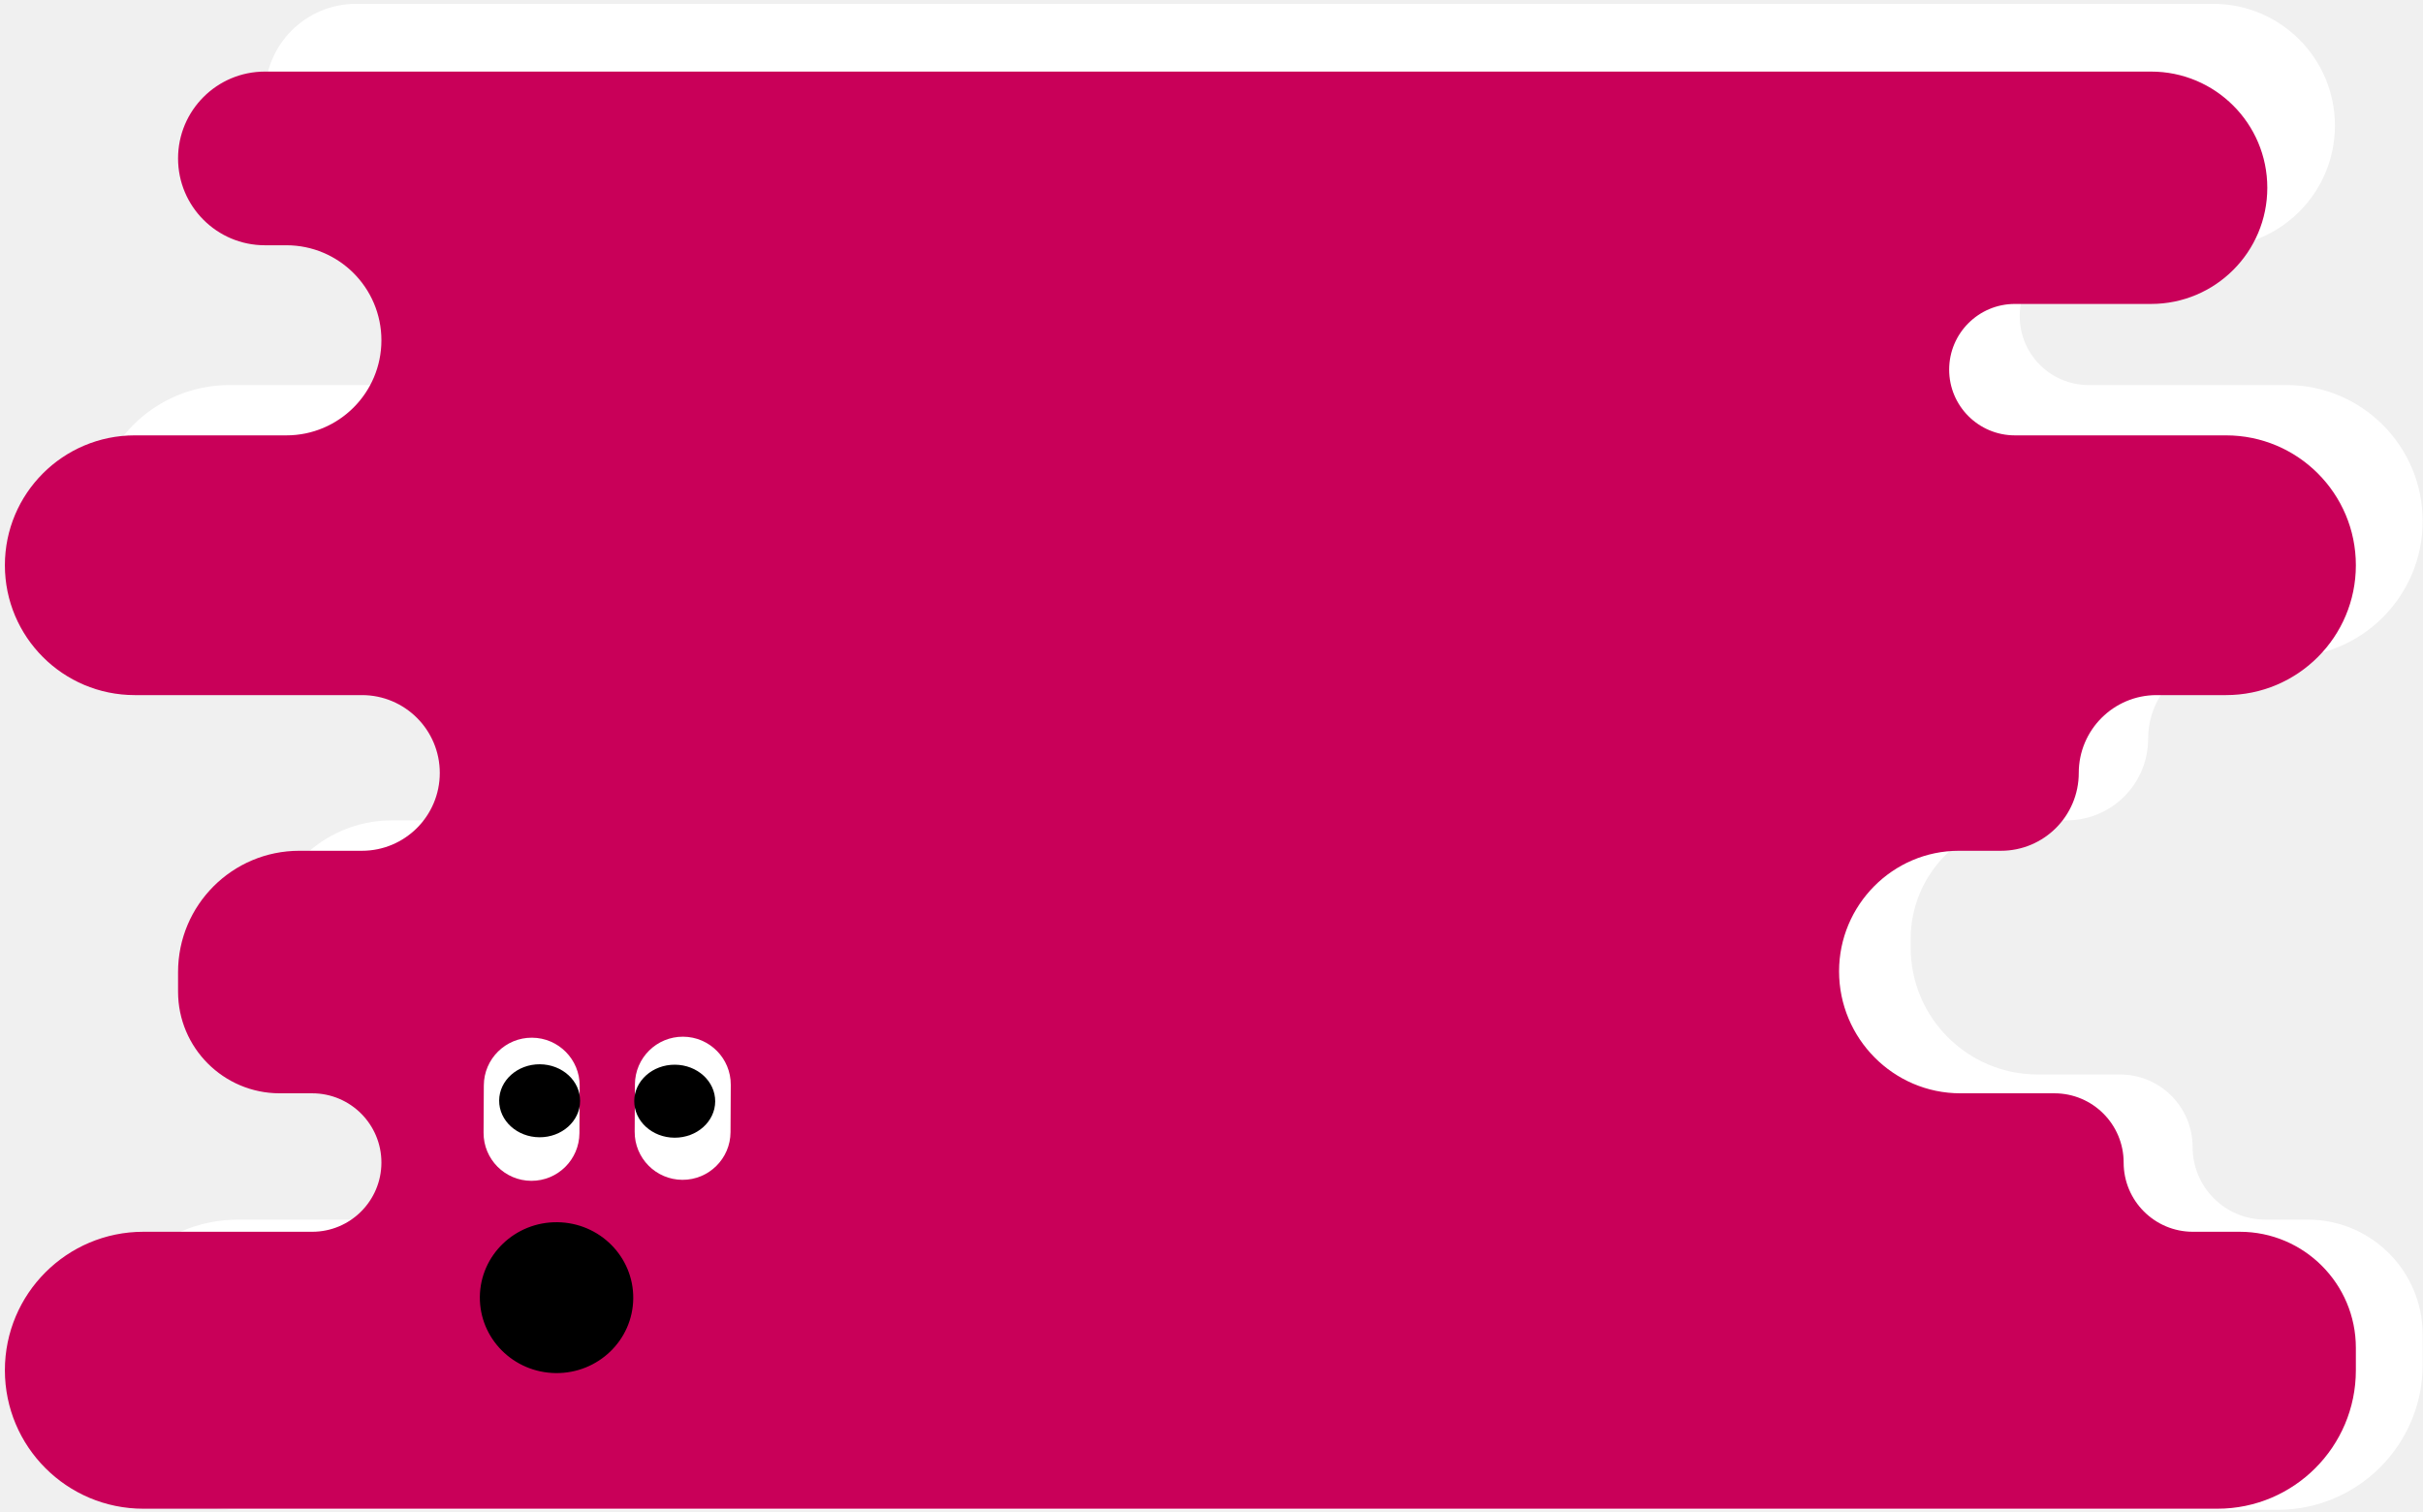
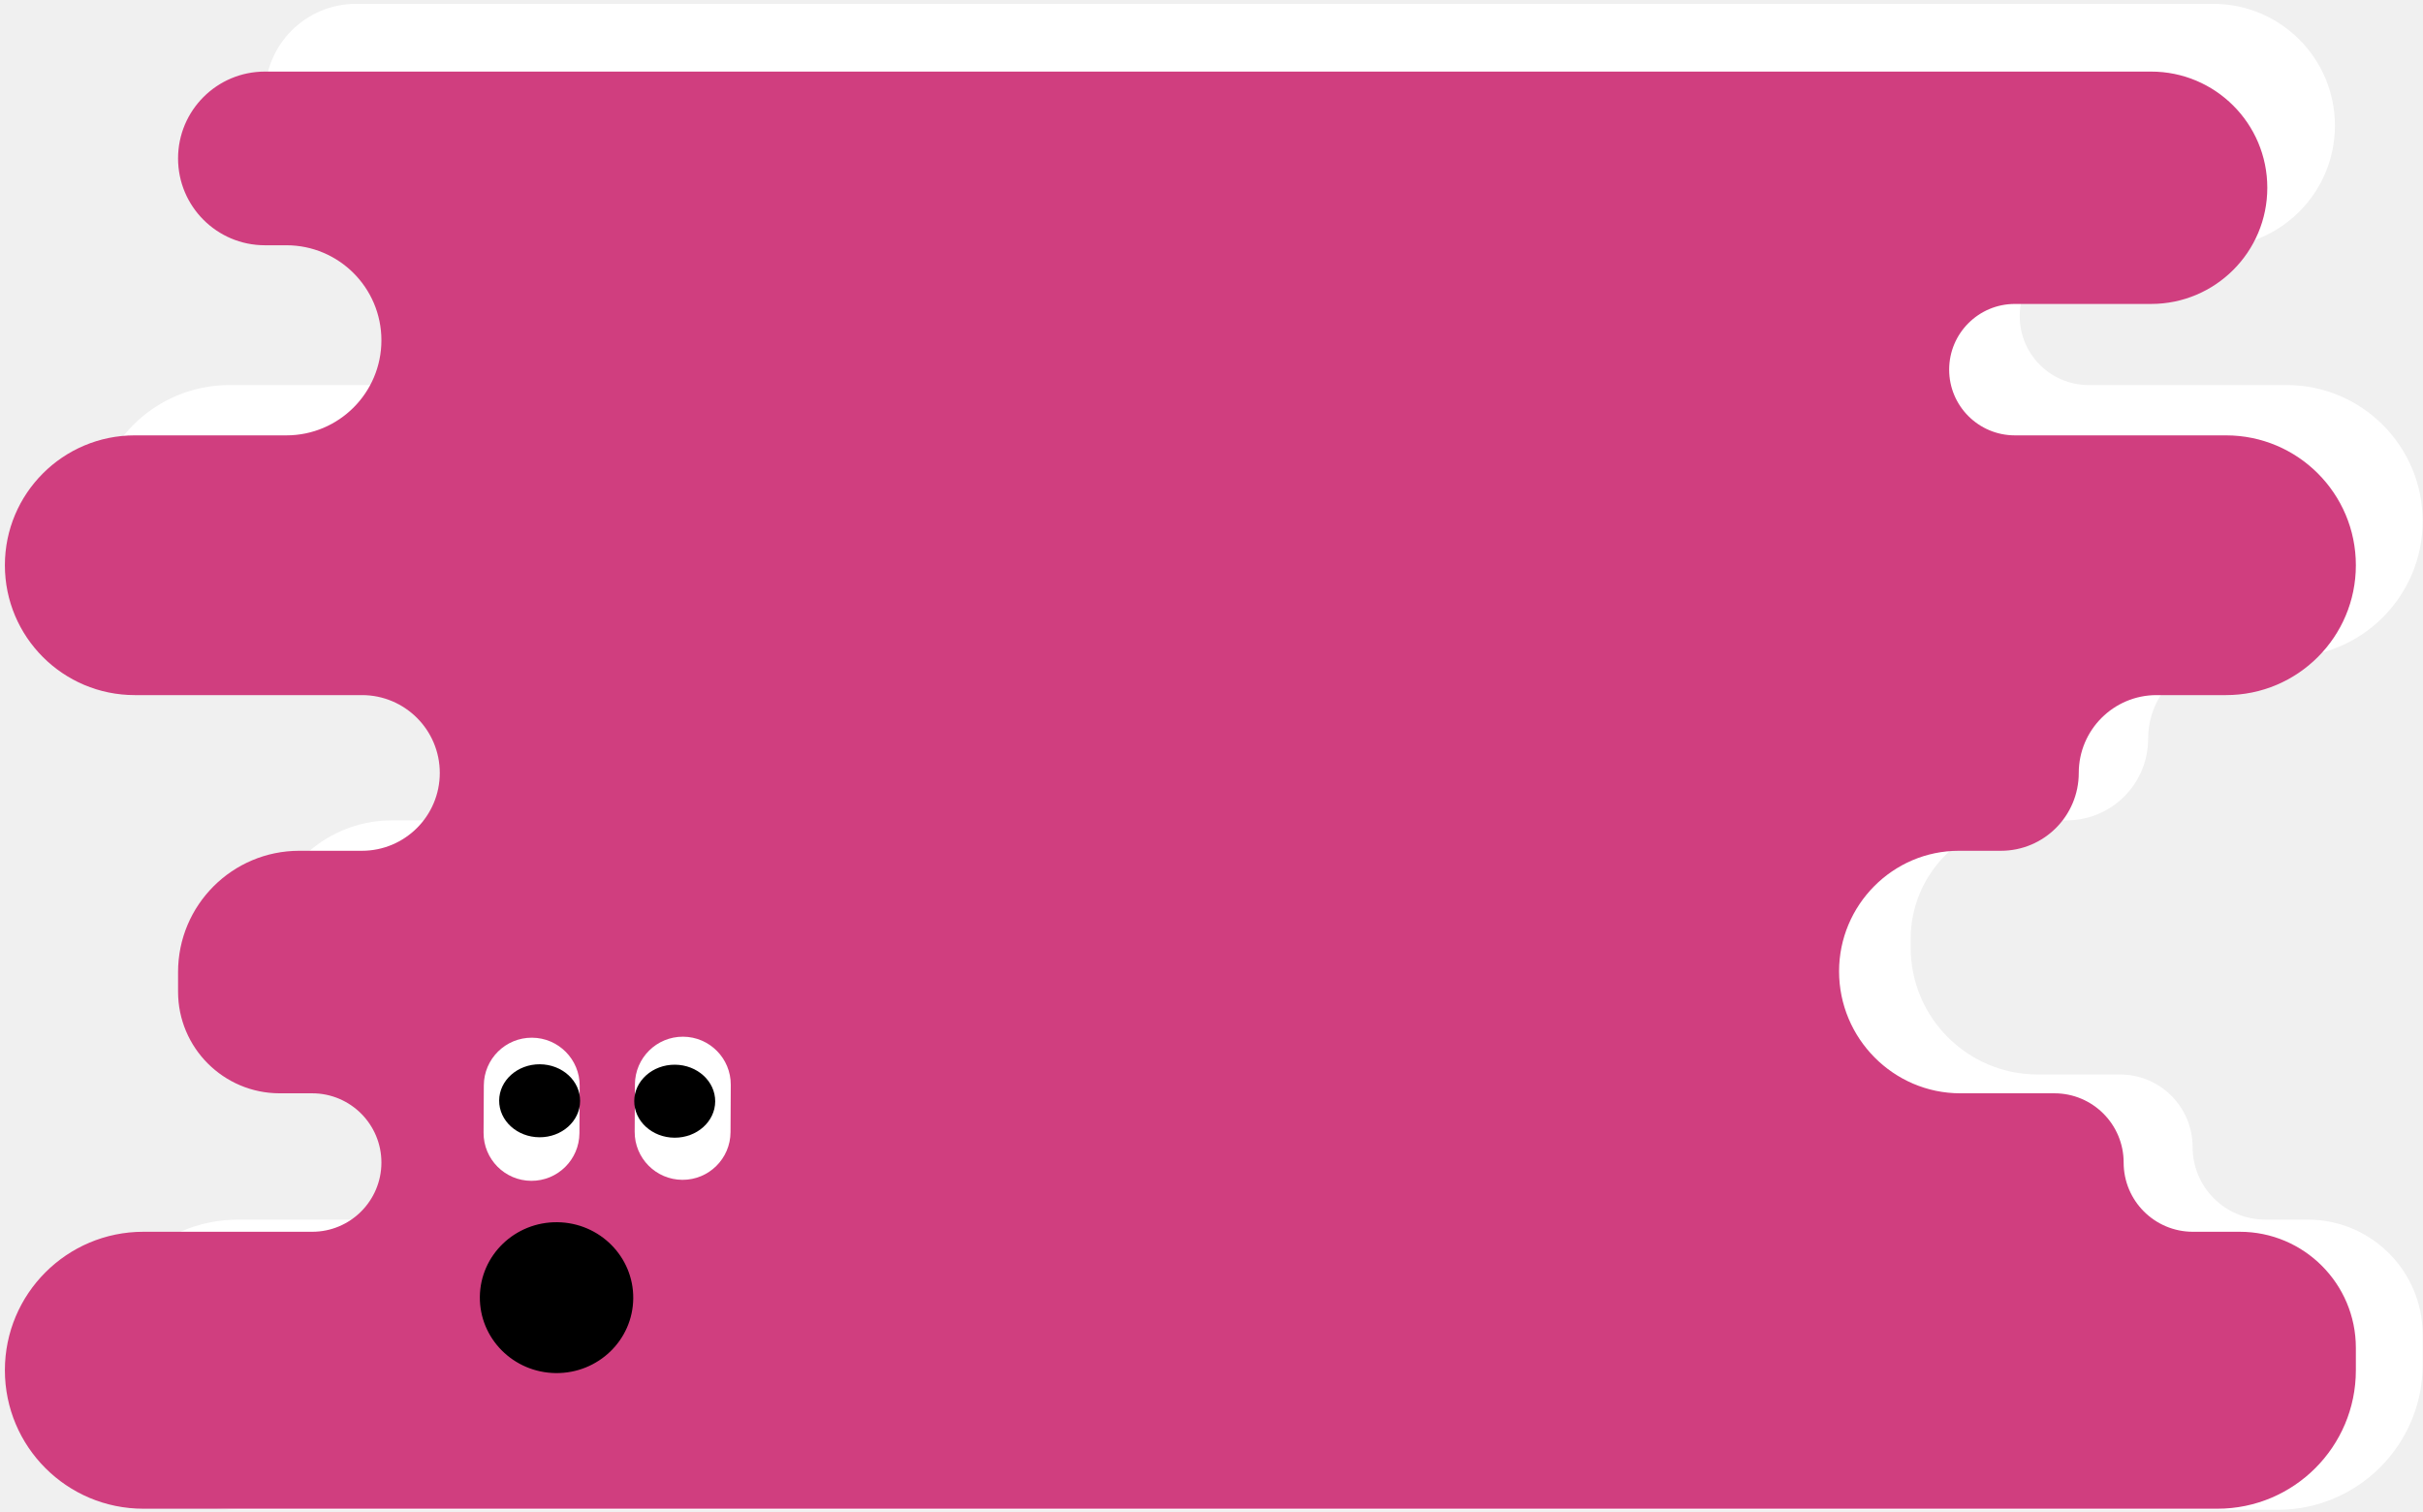
<svg xmlns="http://www.w3.org/2000/svg" width="465" height="290" viewBox="0 0 465 290" fill="none">
-   <path d="M68.325 0.738H424.736C437.639 0.738 448.098 11.198 448.098 24.101C448.098 37.003 437.639 47.463 424.736 47.463H400.824C393.525 47.463 387.609 53.379 387.609 60.678C387.609 67.976 393.525 73.893 400.824 73.893H438.82C453.243 73.893 464.936 85.585 464.936 100.008C464.936 114.431 453.243 126.124 438.82 126.124H427.904C419.258 126.124 412.25 133.132 412.25 141.777C412.25 150.422 405.242 157.431 396.597 157.431H389.463C376.878 157.431 366.676 167.633 366.676 180.218V181.816C366.676 195.283 377.594 206.2 391.061 206.2H406.861C414.551 206.2 420.784 212.434 420.784 220.123C420.784 227.813 427.018 234.046 434.707 234.046H442.86C455.052 234.046 464.936 243.93 464.936 256.122V261.892C464.936 277.271 452.469 289.738 437.09 289.738H45.782C30.403 289.738 17.936 277.271 17.936 261.892C17.936 246.513 30.403 234.046 45.782 234.046H75.602C83.292 234.046 89.525 227.813 89.525 220.123C89.525 212.434 83.292 206.2 75.602 206.2H70.194C59.517 206.2 50.862 197.545 50.862 186.869V181.816C50.862 168.348 61.779 157.431 75.247 157.431H84.972C93.617 157.431 100.626 150.422 100.626 141.777C100.626 133.132 93.617 126.124 84.972 126.124H44.051C29.628 126.124 17.936 114.431 17.936 100.008C17.936 85.585 29.628 73.893 44.051 73.893H70.411C80.968 73.893 89.525 65.335 89.525 54.778C89.525 44.222 80.968 35.664 70.411 35.664H68.325C58.68 35.664 50.862 27.845 50.862 18.201C50.862 8.557 58.68 0.738 68.325 0.738Z" fill="white" />
-   <path d="M50.836 13.738H412.825C425.138 13.738 435.12 23.72 435.12 36.033C435.12 48.346 425.138 58.327 412.825 58.327H386.676C379.711 58.327 374.065 63.973 374.065 70.938C374.065 77.903 379.711 83.549 386.676 83.549H427.193C440.957 83.549 452.115 94.707 452.115 108.471C452.115 122.235 440.957 133.393 427.193 133.393H413.875C405.625 133.393 398.937 140.081 398.937 148.331C398.937 156.581 392.249 163.269 383.999 163.269H375.937C363.234 163.269 352.937 173.701 352.937 186.403C352.937 199.255 363.355 209.81 376.207 209.81H394.264C401.602 209.81 407.551 215.758 407.551 223.096C407.551 230.434 413.499 236.383 420.837 236.383H429.833C442.139 236.383 452.115 246.359 452.115 258.665V262.956C452.115 277.632 440.217 289.529 425.541 289.529H27.511C12.835 289.529 0.938 277.632 0.938 262.956C0.938 248.28 12.835 236.383 27.511 236.383H59.91C67.248 236.383 73.196 230.434 73.196 223.096C73.196 215.758 67.248 209.81 59.91 209.81H53.684C42.907 209.81 34.172 201.074 34.172 190.297V186.539C34.172 173.688 44.59 163.269 57.442 163.269H69.462C77.712 163.269 84.4 156.581 84.4 148.331C84.4 140.081 77.712 133.393 69.462 133.393H25.859C12.095 133.393 0.938 122.235 0.938 108.471C0.938 94.707 12.095 83.549 25.859 83.549H54.955C65.03 83.549 73.196 75.383 73.196 65.308C73.196 55.234 65.029 47.067 54.955 47.067H50.836C41.633 47.067 34.172 39.606 34.172 30.403C34.172 21.199 41.633 13.738 50.836 13.738Z" fill="#C90059" />
+   <path d="M68.325 0.738H424.736C437.639 0.738 448.098 11.198 448.098 24.101C448.098 37.003 437.639 47.463 424.736 47.463H400.824C393.525 47.463 387.609 53.379 387.609 60.678C387.609 67.976 393.525 73.893 400.824 73.893H438.82C453.243 73.893 464.936 85.585 464.936 100.008C464.936 114.431 453.243 126.124 438.82 126.124H427.904C419.258 126.124 412.25 133.132 412.25 141.777C412.25 150.422 405.242 157.431 396.597 157.431H389.463C376.878 157.431 366.676 167.633 366.676 180.218V181.816C366.676 195.283 377.594 206.2 391.061 206.2H406.861C414.551 206.2 420.784 212.434 420.784 220.123C420.784 227.813 427.018 234.046 434.707 234.046H442.86C455.052 234.046 464.936 243.93 464.936 256.122V261.892C464.936 277.271 452.468 289.738 437.09 289.738H45.782C30.403 289.738 17.936 277.271 17.936 261.892C17.936 246.513 30.403 234.046 45.782 234.046H75.602C83.292 234.046 89.525 227.813 89.525 220.123C89.525 212.434 83.292 206.2 75.602 206.2H70.194C59.517 206.2 50.862 197.545 50.862 186.869V181.816C50.862 168.348 61.779 157.431 75.247 157.431H84.972C93.617 157.431 100.626 150.422 100.626 141.777C100.626 133.132 93.617 126.124 84.972 126.124H44.051C29.628 126.124 17.936 114.431 17.936 100.008C17.936 85.585 29.628 73.893 44.051 73.893H70.411C80.968 73.893 89.525 65.335 89.525 54.778C89.525 44.222 80.968 35.664 70.411 35.664H68.325C58.68 35.664 50.862 27.845 50.862 18.201C50.862 8.557 58.68 0.738 68.325 0.738Z" fill="white" />
+   <path d="M50.836 13.738H412.825C425.138 13.738 435.12 23.72 435.12 36.033C435.12 48.346 425.138 58.327 412.825 58.327H386.676C379.711 58.327 374.065 63.973 374.065 70.938C374.065 77.903 379.711 83.549 386.676 83.549H427.193C440.957 83.549 452.115 94.707 452.115 108.471C452.115 122.235 440.957 133.393 427.193 133.393H413.875C405.625 133.393 398.937 140.081 398.937 148.331C398.937 156.581 392.249 163.269 383.999 163.269H375.937C363.234 163.269 352.937 173.701 352.937 186.403C352.937 199.255 363.355 209.81 376.207 209.81H394.264C401.602 209.81 407.551 215.758 407.551 223.096C407.551 230.434 413.499 236.383 420.837 236.383H429.833C442.139 236.383 452.115 246.359 452.115 258.665V262.956C452.115 277.632 440.217 289.529 425.541 289.529H27.511C12.835 289.529 0.938 277.632 0.938 262.956C0.938 248.28 12.835 236.383 27.511 236.383H59.91C67.248 236.383 73.196 230.434 73.196 223.096C73.196 215.758 67.248 209.81 59.91 209.81H53.684C42.907 209.81 34.172 201.074 34.172 190.297V186.539C34.172 173.688 44.59 163.269 57.442 163.269H69.462C77.712 163.269 84.4 156.581 84.4 148.331C84.4 140.081 77.712 133.393 69.462 133.393H25.859C12.095 133.393 0.938 122.235 0.938 108.471C0.938 94.707 12.095 83.549 25.859 83.549H54.955C65.03 83.549 73.196 75.383 73.196 65.308C73.196 55.234 65.029 47.067 54.955 47.067H50.836C41.633 47.067 34.172 39.606 34.172 30.403C34.172 21.199 41.633 13.738 50.836 13.738Z" fill="#D03E7F" />
  <path d="M140.244 208.194C140.271 203.114 136.175 198.974 131.095 198.947C126.016 198.921 121.876 203.017 121.849 208.096L121.801 217.169C121.774 222.249 125.871 226.388 130.95 226.415C136.03 226.442 140.17 222.346 140.196 217.266L140.244 208.194Z" fill="white" />
  <path d="M111.246 208.385C111.273 203.305 107.177 199.166 102.097 199.139C97.017 199.112 92.878 203.208 92.851 208.288L92.803 217.36C92.776 222.44 96.872 226.58 101.952 226.606C107.032 226.633 111.171 222.537 111.198 217.458L111.246 208.385Z" fill="white" />
  <path d="M137.254 211.367C137.233 215.236 133.739 218.354 129.448 218.331C125.158 218.308 121.697 215.154 121.717 211.285C121.738 207.416 125.232 204.298 129.522 204.321C133.813 204.344 137.274 207.498 137.254 211.367Z" fill="black" />
  <path d="M111.331 211.284C111.311 215.153 107.816 218.271 103.526 218.248C99.236 218.225 95.774 215.071 95.795 211.202C95.815 207.333 99.31 204.216 103.6 204.238C107.89 204.261 111.352 207.415 111.331 211.284Z" fill="black" />
  <path d="M92.088 248.867C92.005 256.862 98.528 263.414 106.657 263.502C114.787 263.59 121.444 257.179 121.527 249.184C121.61 241.189 115.087 234.637 106.958 234.549C98.829 234.462 92.171 240.872 92.088 248.867Z" fill="black" />
</svg>
